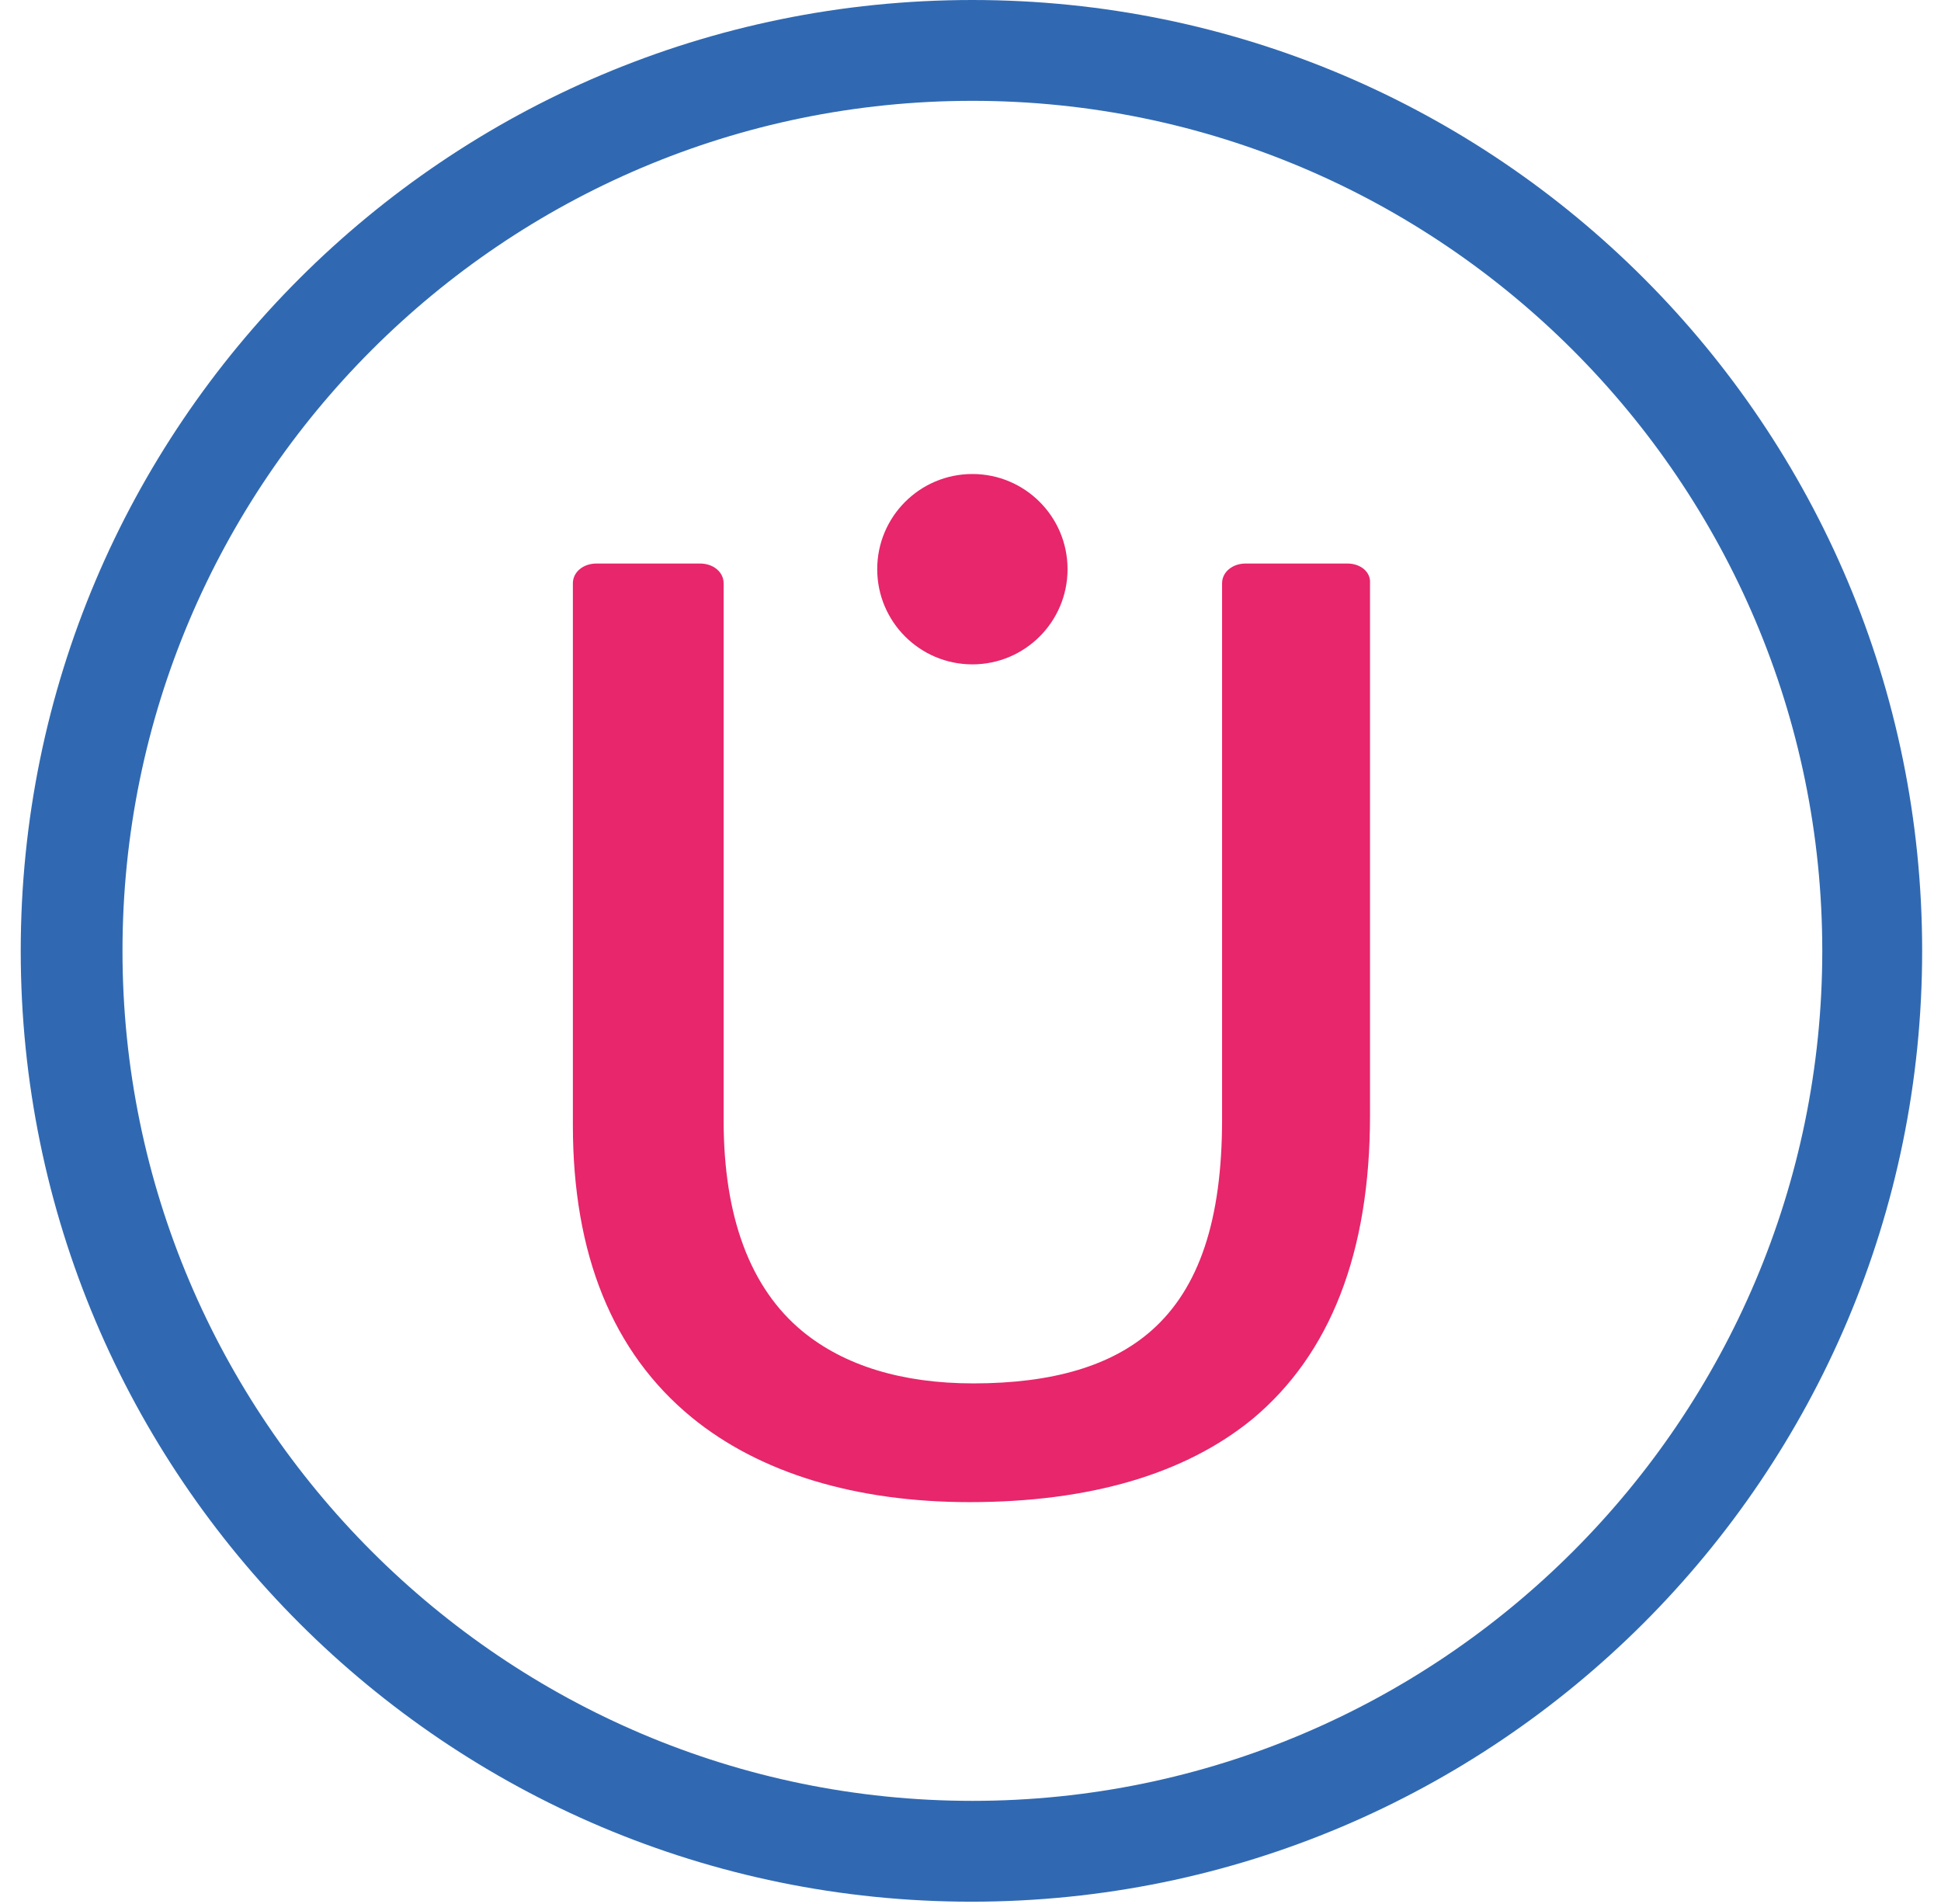
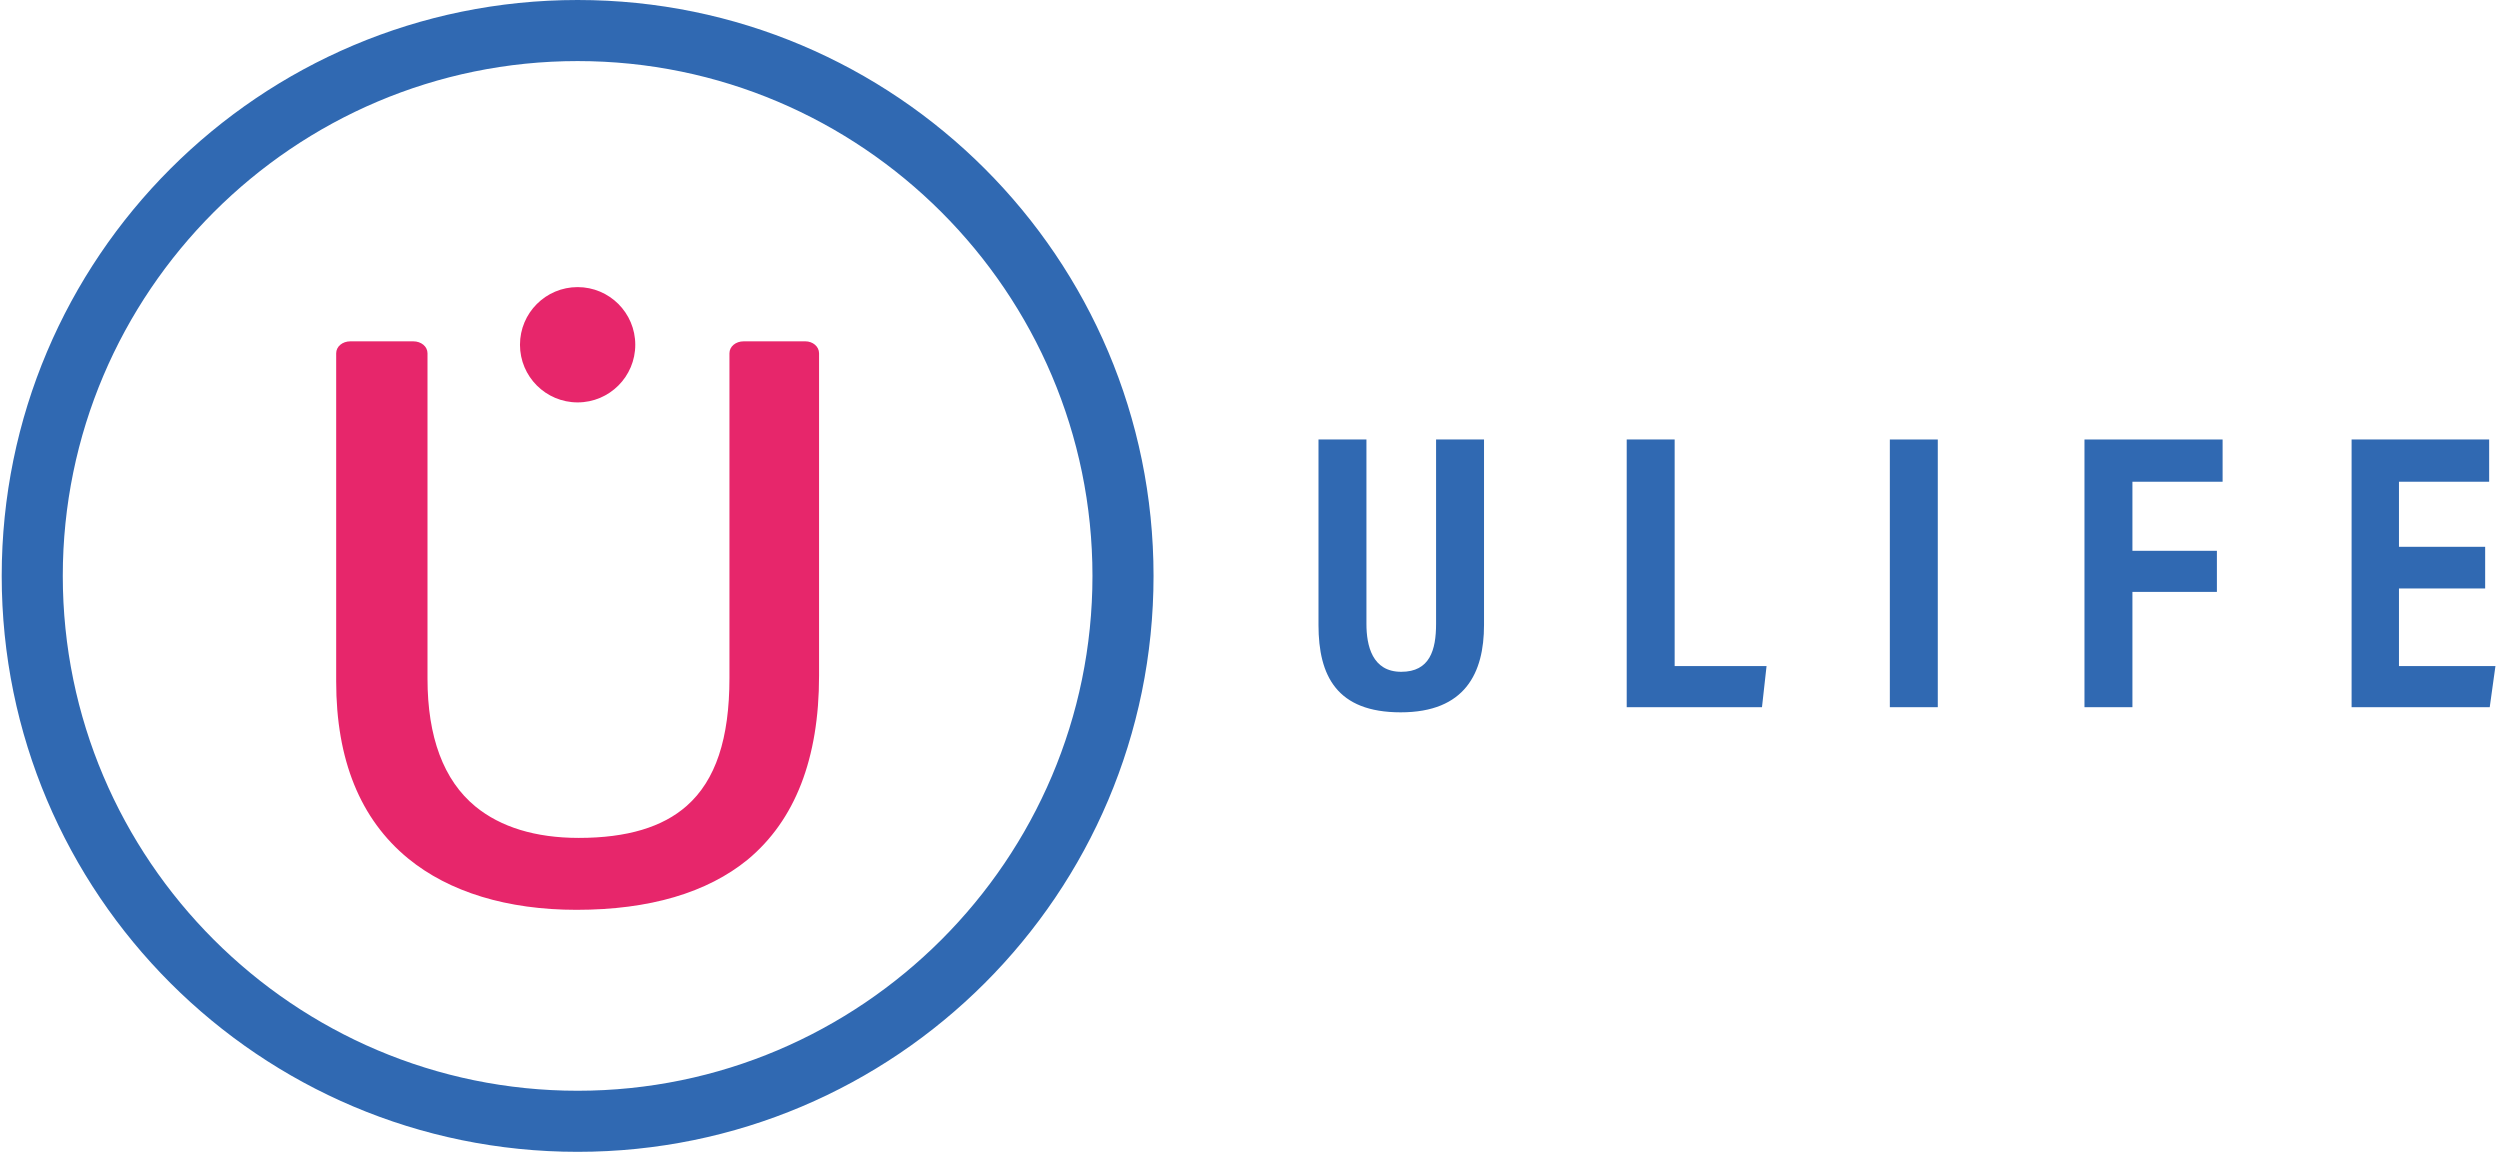
- <svg xmlns="http://www.w3.org/2000/svg" width="206" height="202" viewBox="0 0 206 202" fill="none">
-   <path d="M103.2 10.7C152.9 10.7 193.4 51.2 193.4 100.9C193.4 150.6 152.9 191.1 103.2 191.1C53.5 191.1 13 150.6 13 100.9C13 51.2 53.4 10.7 103.2 10.7ZM103.2 0C47.4 0 2.2 45.2 2.2 100.9C2.2 156.6 47.4 201.8 103.1 201.8C158.8 201.8 204 156.6 204 100.9C204 45.2 158.9 0 103.2 0Z" fill="#3069B2" />
-   <path d="M143 59.8H132.2C130.8 59.8 129.7 60.7 129.7 61.9V118.8C129.7 129.4 127.3 136.7 122.2 141.2C118 144.9 111.8 146.8 103.3 146.8C95.7 146.8 89.6 144.9 85.2 141.3C79.6 136.7 76.8 129.1 76.8 118.9V61.9C76.8 60.7 75.7 59.8 74.3 59.8H63.3C61.9 59.8 60.8 60.7 60.8 61.9V119.4C60.8 133.1 65 143.5 73.4 150.4C80.6 156.3 90.8 159.4 102.9 159.4C115.7 159.4 125.8 156.4 132.9 150.6C141.2 143.7 145.4 132.9 145.4 118.4V61.9C145.5 60.7 144.4 59.8 143 59.8Z" fill="#E7266B" />
-   <path d="M103.2 70.5C108.778 70.5 113.3 65.978 113.3 60.4C113.3 54.822 108.778 50.3 103.2 50.3C97.622 50.3 93.1 54.822 93.1 60.4C93.1 65.978 97.622 70.5 103.2 70.5Z" fill="#E7266B" />
+ <svg xmlns="http://www.w3.org/2000/svg" width="438" height="202" viewBox="0 0 438 202" fill="none">
+   <path d="M101.2 10.7C150.9 10.7 191.4 51.2 191.4 100.9C191.4 150.6 150.9 191.1 101.2 191.1C51.5 191.1 11 150.6 11 100.9C11 51.2 51.5 10.7 101.2 10.7ZM101.2 0C45.5 0 0.3 45.2 0.3 100.9C0.3 156.6 45.5 201.8 101.2 201.8C156.9 201.8 202.1 156.6 202.1 100.9C202.1 45.2 156.9 0 101.2 0Z" fill="#3069B2" />
+   <path d="M141.099 59.801H130.299C128.899 59.801 127.799 60.701 127.799 61.901V118.801C127.799 129.401 125.399 136.701 120.299 141.201C116.099 144.901 109.899 146.801 101.399 146.801C93.799 146.801 87.699 144.901 83.299 141.301C77.699 136.701 74.899 129.101 74.899 118.901V61.901C74.899 60.701 73.799 59.801 72.399 59.801H61.399C59.999 59.801 58.899 60.701 58.899 61.901V119.401C58.899 133.101 63.099 143.501 71.499 150.401C78.699 156.301 88.899 159.401 100.999 159.401C113.799 159.401 123.899 156.401 130.999 150.601C139.299 143.701 143.499 132.901 143.499 118.401V61.901C143.499 60.701 142.399 59.801 141.099 59.801Z" fill="#E7266B" />
+   <path d="M101.2 70.501C106.778 70.501 111.3 65.979 111.3 60.401C111.3 54.823 106.778 50.301 101.2 50.301C95.621 50.301 91.1 54.823 91.1 60.401C91.1 65.979 95.621 70.501 101.2 70.501Z" fill="#E7266B" />
+   <path d="M239.4 77V109.3C239.4 113.1 240.4 117.7 245.5 117.7C250.5 117.7 251.6 113.9 251.6 109.3V77H260V109.5C260 117.9 256.7 124.8 245.4 124.8C234.2 124.8 231 118.4 231 109.5V77H239.4V77Z" fill="#3069B2" />
+   <path d="M285 77H293.4V116.7H309.5L308.7 123.9H285V77Z" fill="#3069B2" />
+   <path d="M339.5 77V123.9H331.1V77H339.5Z" fill="#3069B2" />
+   <path d="M365.3 77H389.4V84.4H373.6V96.5H388.4V103.7H373.6V123.9H365.2V77H365.3Z" fill="#3069B2" />
+   <path d="M435.4 103.1H420.3V116.7H437.2L436.2 123.9H412V77H436.1V84.4H420.3V95.8H435.4V103.1Z" fill="#3069B2" />
</svg>
